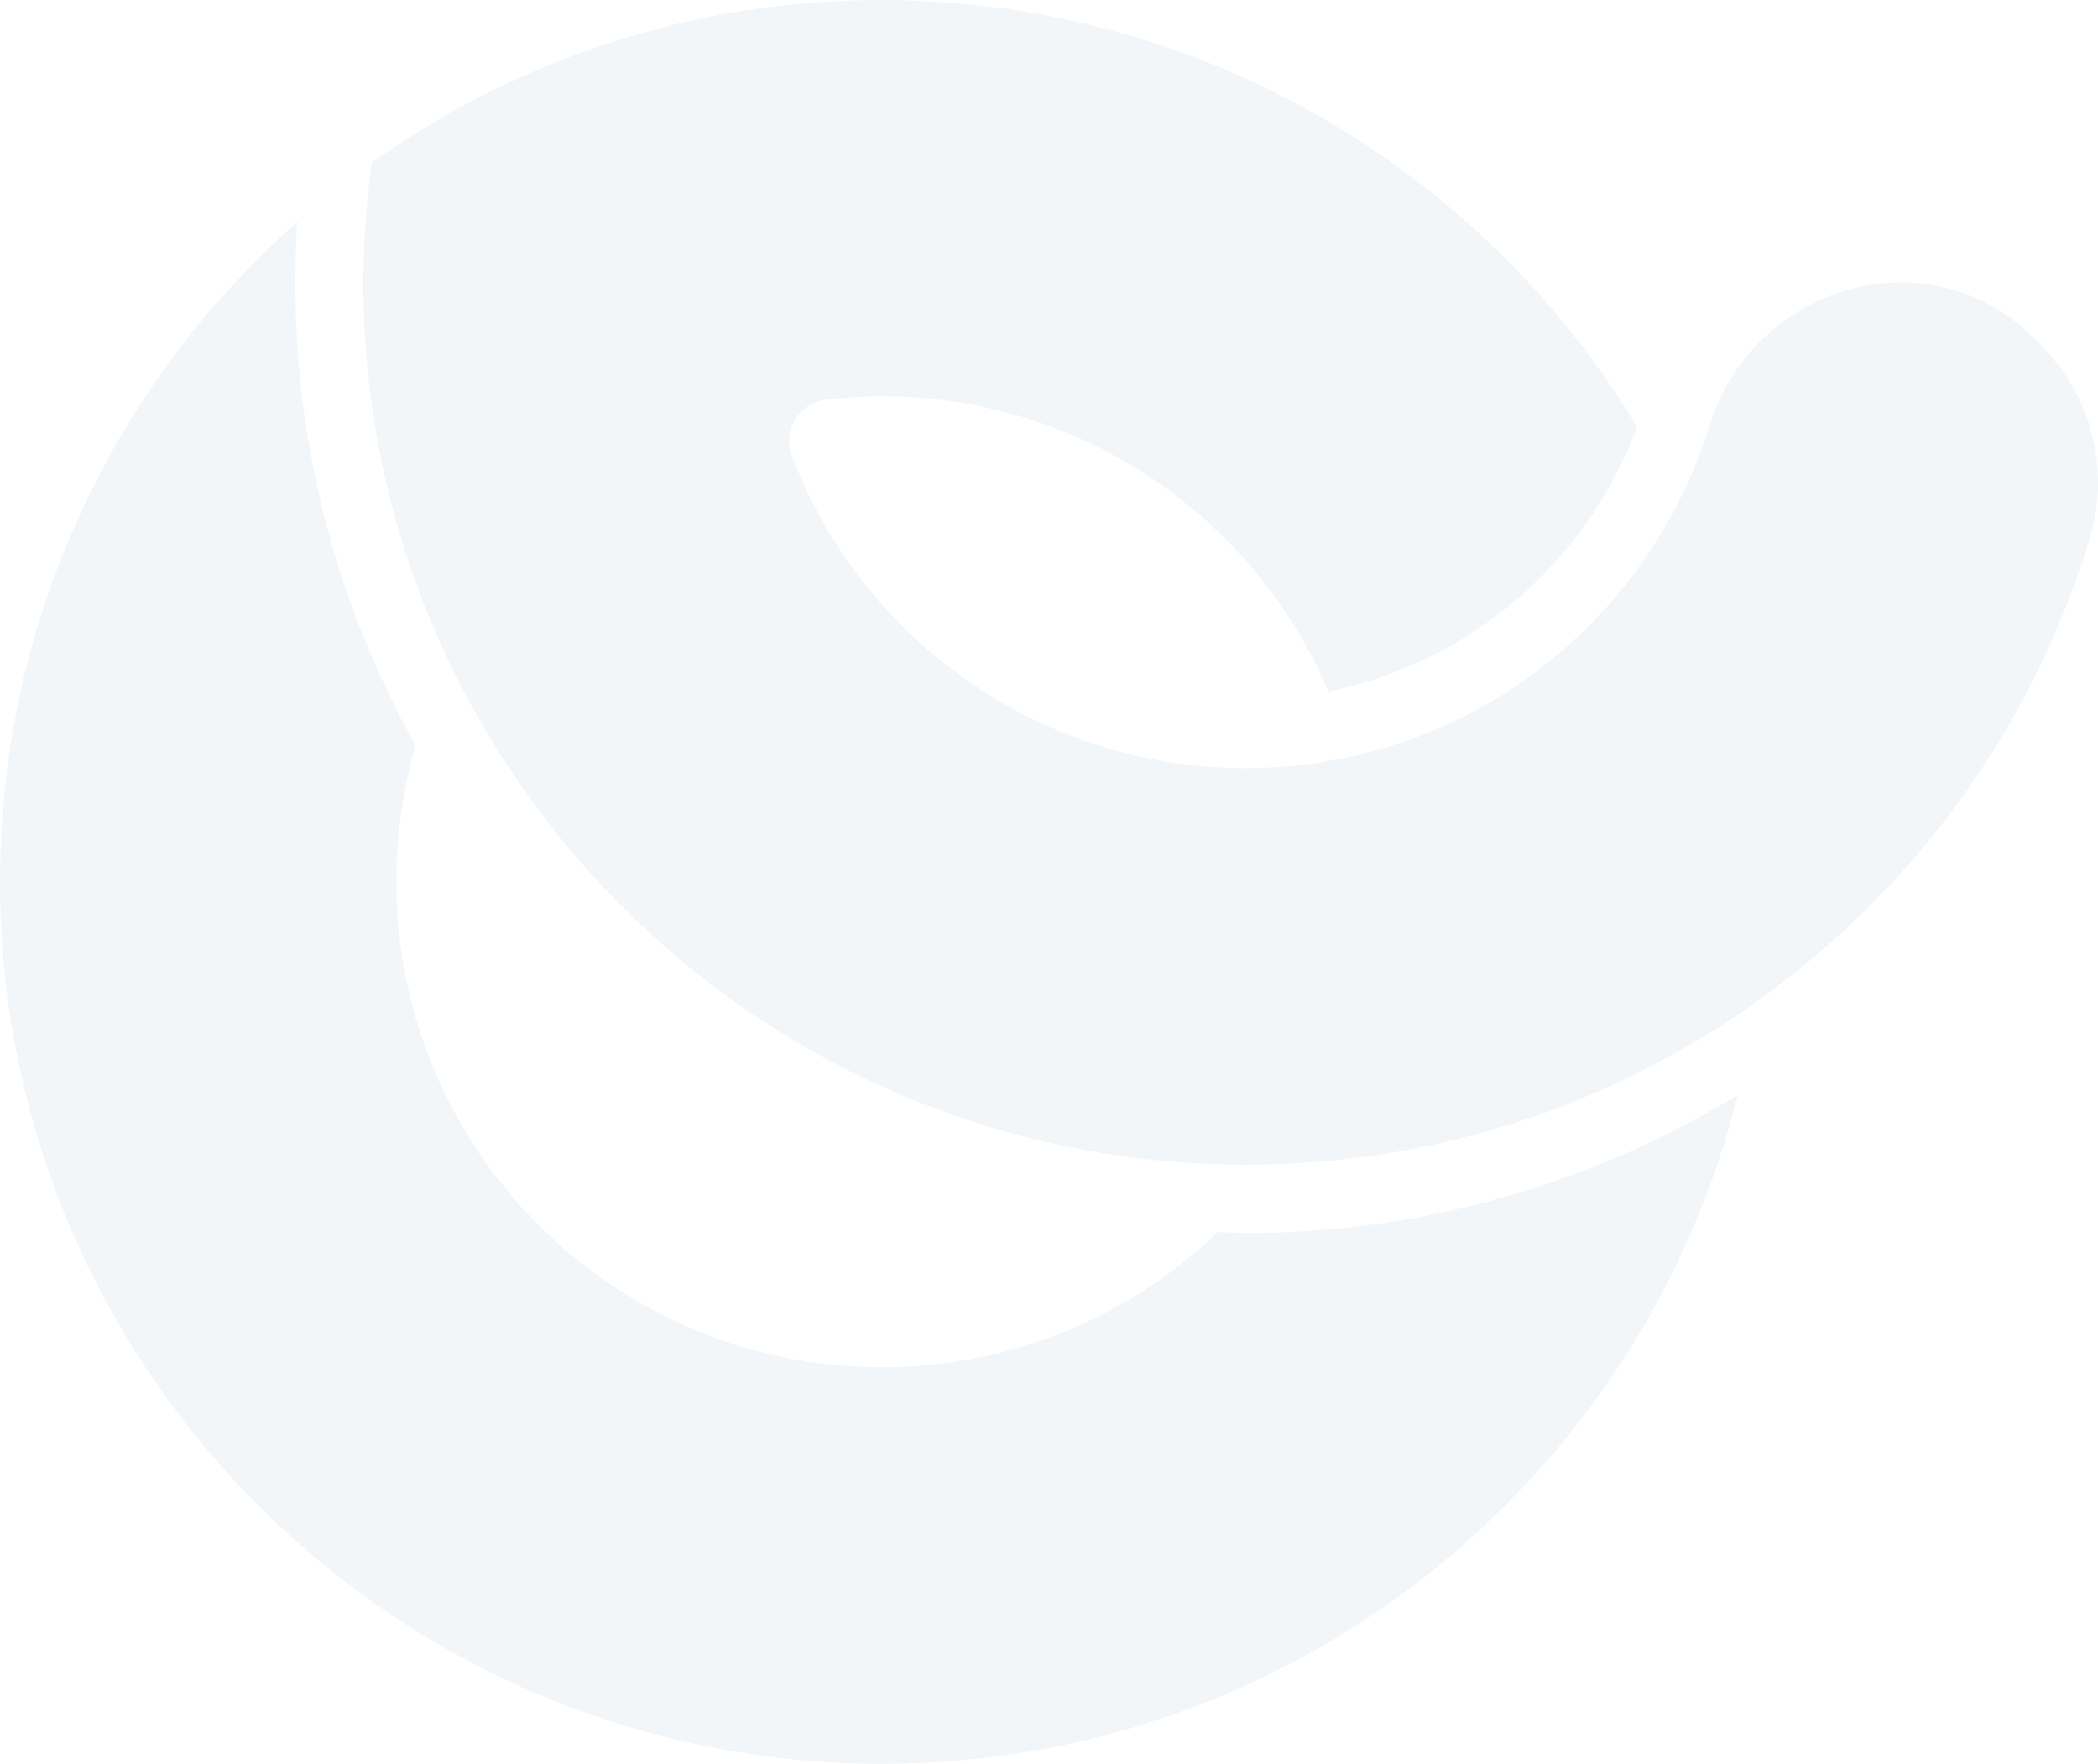
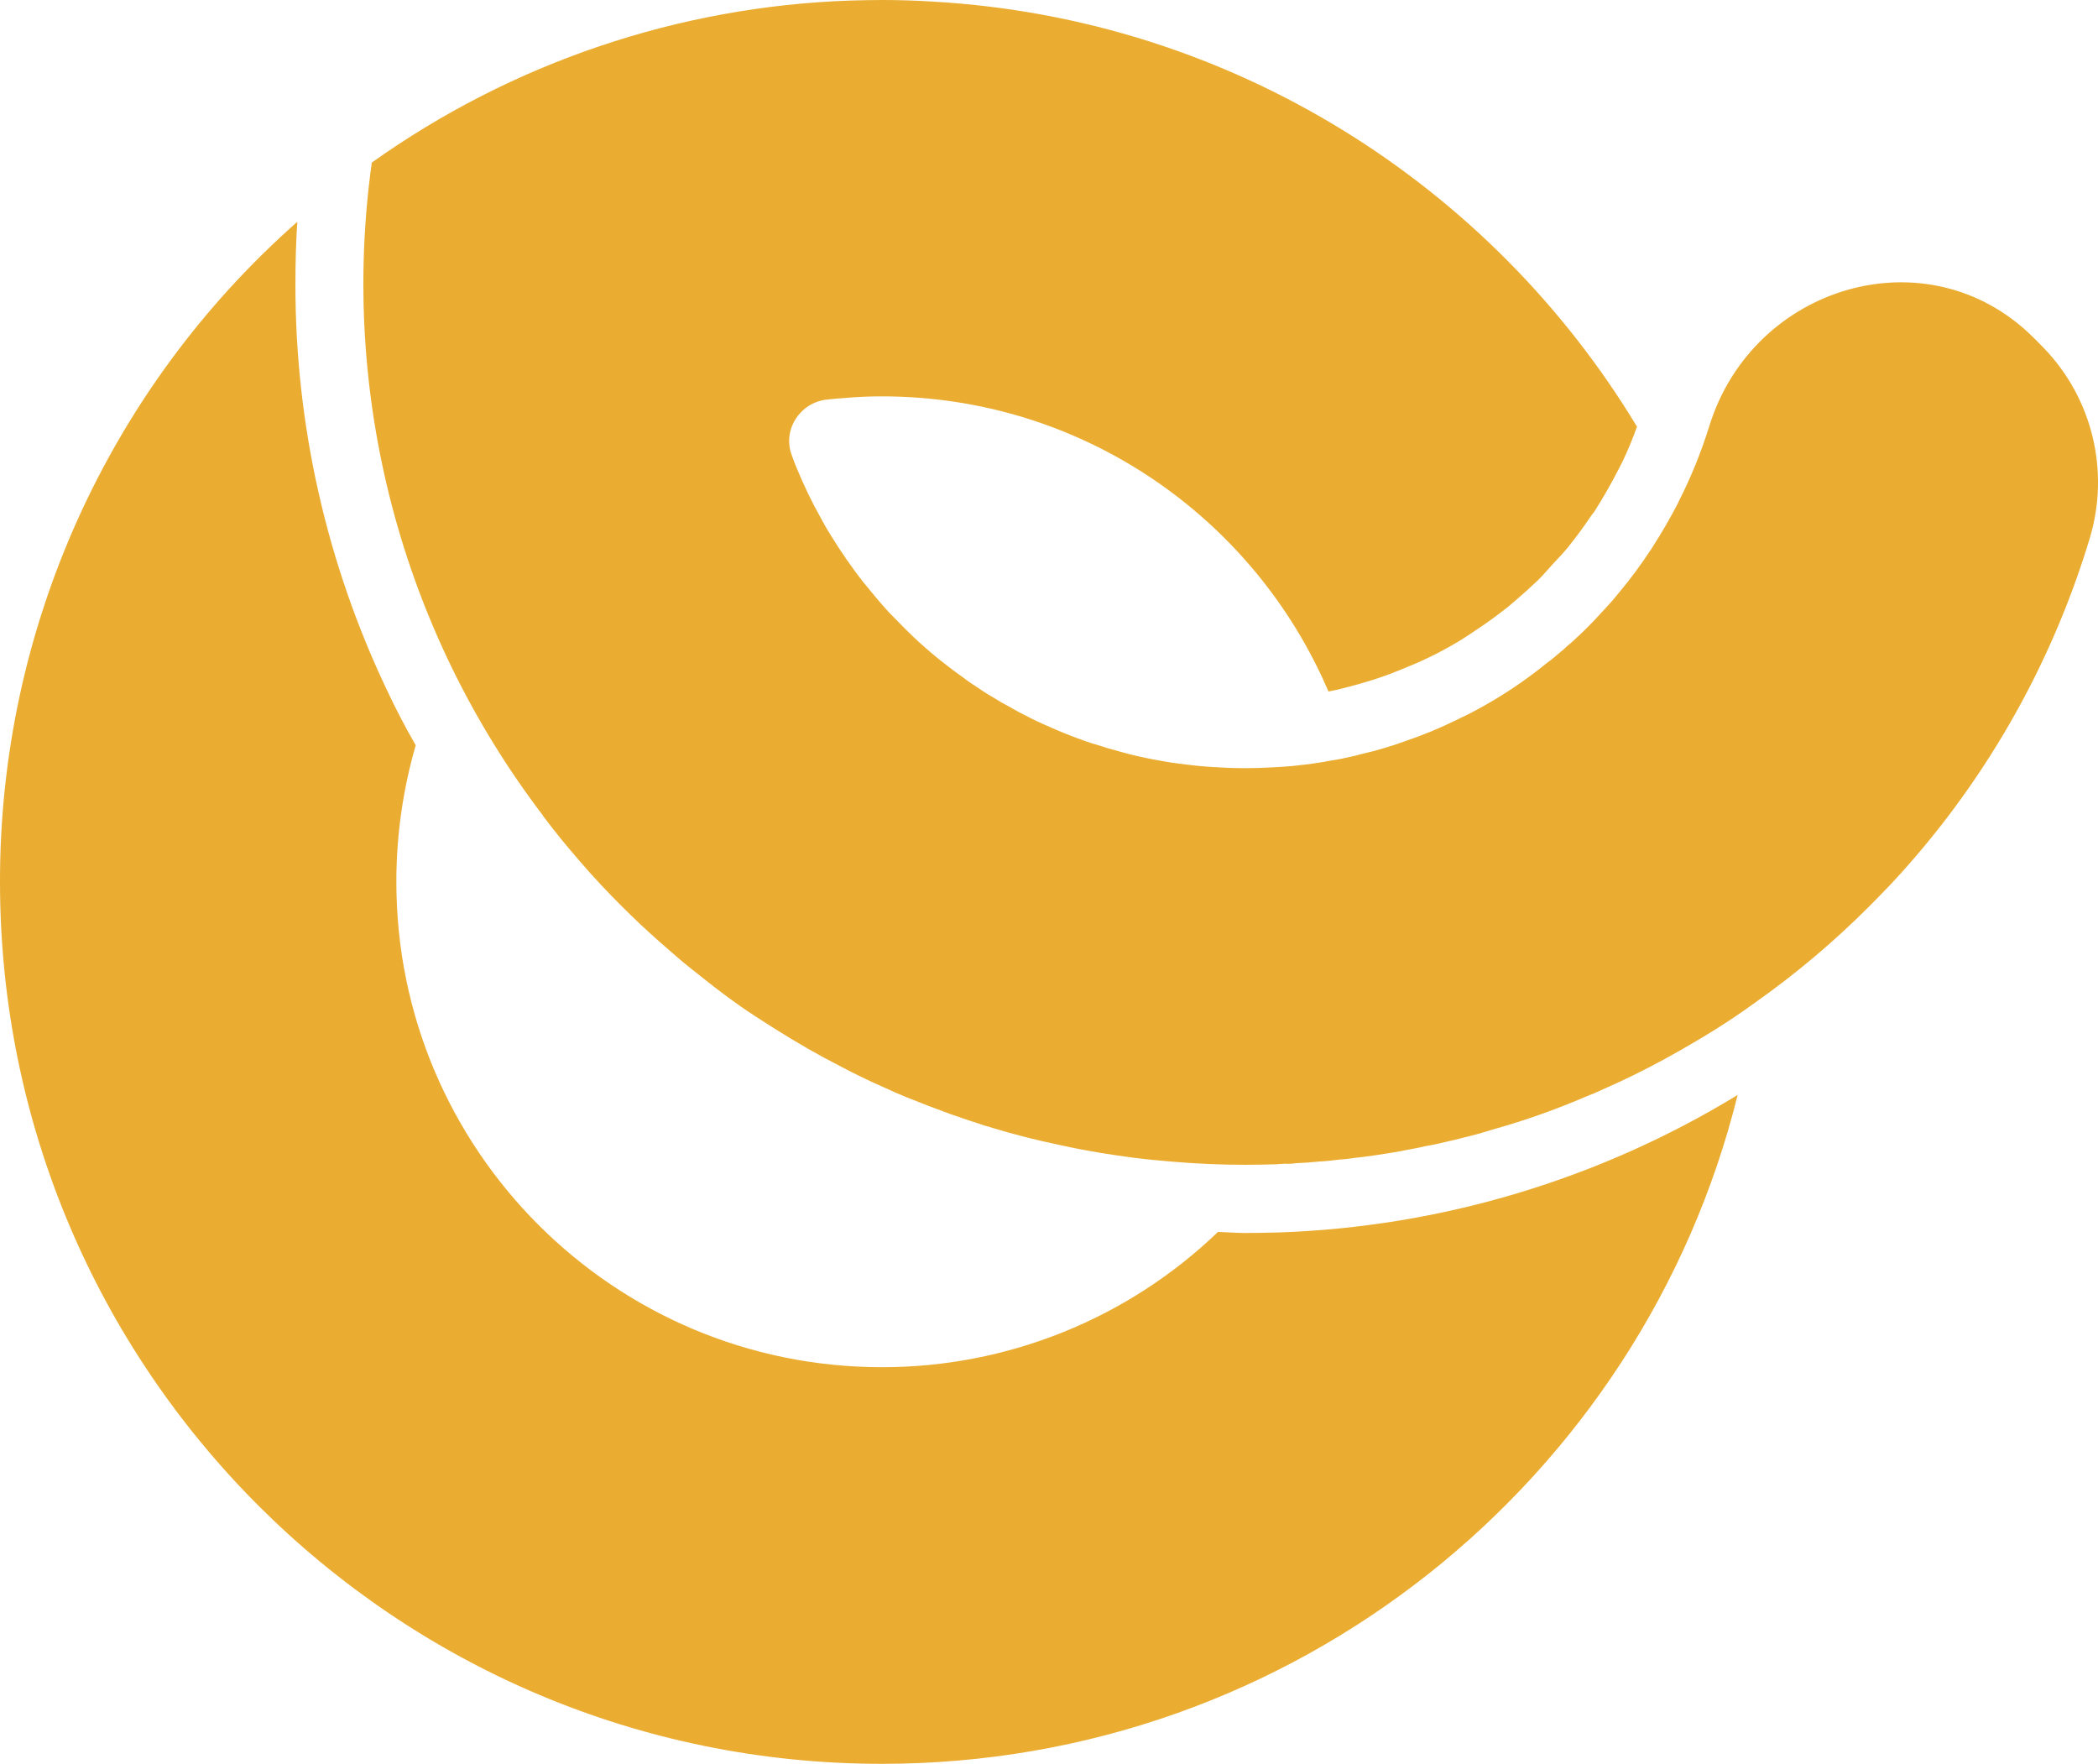
<svg xmlns="http://www.w3.org/2000/svg" width="888.21" height="746.738" viewBox="0 0 888.21 746.738">
  <defs>
-     <style>.a{fill:#f3f6f8;}</style>
+     <style>.a{fill:#EAAD31;}</style>
  </defs>
  <path class="a" d="M741.624,792.572c-3.811,0-7.853-.346-11.664-.462a204.89,204.89,0,0,1-142.28,57.28c-113.524,0-205.567-92.043-205.567-205.451a207.855,207.855,0,0,1,8.2-57.859C386.04,578.69,382,570.953,378.3,563.1a398.82,398.82,0,0,1-38.919-172.769c0-8.662.231-17.323.808-25.869A372.127,372.127,0,0,0,214.311,643.94c0,206.144,167.11,373.369,373.369,373.369,174.962,0,321.978-120.568,362.282-283.175a399.1,399.1,0,0,1-194.133,58.206C750.517,792.456,746.013,792.572,741.624,792.572Z" transform="translate(-214.311 -270.571)" />
  <path class="a" d="M935.576,500.228l-1.224-1.212c-44.474-43.954-118.49-22.024-137,37.684a202.615,202.615,0,0,1-13.177,32.36v.115c-3.349,6.467-7.045,12.819-10.971,18.94a9.7,9.7,0,0,1-.924,1.385,186.276,186.276,0,0,1-12.819,17.323c-2.31,2.888-4.735,5.66-7.391,8.431-1.848,2.078-3.811,4.156-5.775,6.12-1.385,1.386-2.771,2.772-4.272,4.158-1.848,1.732-3.581,3.349-5.428,4.849a13.122,13.122,0,0,1-1.964,1.733c-1.963,1.733-4.042,3.465-6.121,4.967a188.473,188.473,0,0,1-30.027,19.979c-2.425,1.269-4.85,2.54-7.391,3.695a176.285,176.285,0,0,1-22.174,9.239c-3.118,1.154-6.236,2.193-9.47,3.117-3,.925-6.12,1.733-9.239,2.425-1.5.462-3.118.808-4.62,1.155-.577.116-1.039.231-1.617.346-2.887.693-5.774,1.154-8.777,1.617a3.383,3.383,0,0,1-1.039.23c-1.963.346-4.043.578-6.121.924-2.31.23-4.619.578-7.045.808-2.887.232-5.659.462-8.546.578q-5.716.346-11.433.346c-4.389,0-8.662-.115-13.051-.462a.35.35,0,0,1-.462,0c-4.389-.23-8.777-.693-13.165-1.27-3.118-.346-6.121-.809-9.239-1.385-2.309-.462-4.62-.809-7.044-1.386-3.581-.694-7.16-1.617-10.741-2.657q-4.677-1.212-9.354-2.771c-1.617-.462-3.233-.925-4.734-1.5q-6.409-2.252-12.473-4.851c-3.581-1.5-7.16-3.117-10.625-4.85-3.233-1.617-6.352-3.233-9.47-5.082a50.792,50.792,0,0,1-5.428-3.118c-2.425-1.385-4.734-2.771-7.045-4.388-2.31-1.5-4.62-3-6.814-4.735-2.309-1.617-4.5-3.233-6.7-4.965a176.678,176.678,0,0,1-18.594-16.4c-1.963-1.963-3.811-3.927-5.774-5.89l-.346-.346c-3.581-3.926-7.045-8.084-10.394-12.241-.115-.116-.231-.116-.231-.231a219.41,219.41,0,0,1-13.858-19.979.4.4,0,0,1-.115-.231c-1.5-2.309-2.887-4.734-4.158-7.16a190.647,190.647,0,0,1-10.048-20.787c-.808-1.848-1.5-3.7-2.194-5.659l-.035-.092c-4.077-10.775,3.43-22.382,14.886-23.617,2.472-.266,4.943-.484,7.437-.658,5.2-.462,10.51-.693,15.822-.693,84.767,0,157.639,51.391,189.052,124.957.693-.116,1.5-.347,2.194-.462,1.5-.23,3-.693,4.5-1.039,4.042-1.039,8.2-2.194,12.241-3.464,2.194-.694,4.388-1.5,6.7-2.311,3.233-1.27,6.467-2.541,9.7-3.927,2.194-.923,4.388-1.848,6.468-2.886,4.734-2.194,9.239-4.736,13.743-7.391,2.079-1.27,4.273-2.772,6.352-4.157,2.656-1.733,5.312-3.581,7.853-5.428,2.195-1.617,4.273-3.233,6.352-4.85,2.656-2.194,5.2-4.5,7.853-6.815l4.85-4.5c2.195-2.194,4.274-4.62,6.352-6.93,2.2-2.309,4.389-4.62,6.352-7.045,3.35-4.156,6.582-8.546,9.586-13.049.462-.693,1.039-1.27,1.5-1.963,3.465-5.428,6.7-11.087,9.7-16.861l1.964-3.811a146.518,146.518,0,0,0,6.352-15.244C704.949,434.632,595.351,364.3,468.893,357.026q-10.74-.694-21.827-.694c-4.388,0-8.892.116-13.281.231a371,371,0,0,0-202.68,68.6,371.162,371.162,0,0,0,72.41,276.36v.115c2.541,3.349,5.082,6.7,7.738,9.933s5.428,6.467,8.2,9.7c5.543,6.467,11.433,12.7,17.553,18.823,2.541,2.541,5.081,4.967,7.738,7.507,2.541,2.426,5.2,4.736,7.853,7.16l7.969,6.93c3.407,2.967,7.01,5.74,10.555,8.569,7.079,5.647,14.321,11.109,21.919,16.041,2.852,1.836,5.659,3.683,8.638,5.531,9.123,5.775,18.362,11.087,27.832,15.937,3,1.617,6.006,3.118,9.123,4.62,3,1.5,6.121,2.887,9.239,4.272,3,1.387,6.121,2.773,9.239,4.042,6.237,2.541,12.588,4.966,18.94,7.276,4.851,1.732,9.816,3.349,14.783,4.965a31.959,31.959,0,0,1,3.119.925c9.238,2.772,18.593,5.2,28.178,7.16,6.005,1.385,11.9,2.425,17.9,3.464,4.5.694,9.008,1.386,13.512,1.964,5.312.693,10.509,1.155,15.822,1.617s10.625.809,15.822,1.04c5.312.23,10.51.346,15.822.346h.346c4.273,0,8.546-.116,12.819-.231a3.2,3.2,0,0,0,1.039-.115,15.432,15.432,0,0,0,2.311-.116,23.817,23.817,0,0,0,4.966-.231q4.85-.173,9.7-.693c2.771-.115,5.659-.462,8.43-.808a62.682,62.682,0,0,0,6.352-.694c3-.346,6.005-.693,9.008-1.154,4.5-.694,9.123-1.385,13.627-2.31,2.541-.462,4.966-.923,7.391-1.5,3.465-.577,6.929-1.385,10.279-2.194,1.732-.346,3.465-.808,5.2-1.27,4.388-1.04,8.776-2.2,13.05-3.581a311.292,311.292,0,0,0,31.759-10.74c3.118-1.271,6.352-2.541,9.47-3.927a15.249,15.249,0,0,0,2.078-.809l10.741-4.85c8.661-4.042,17.323-8.547,25.753-13.4,3.233-1.848,6.351-3.7,9.47-5.544,7.507-4.5,14.9-9.354,22.174-14.667a367.571,367.571,0,0,0,48.042-40.536c3.119-3.117,6.122-6.236,9.239-9.47a371.881,371.881,0,0,0,84.178-146.471A81.882,81.882,0,0,0,938.8,503.5C937.735,502.4,936.662,501.314,935.576,500.228Z" transform="translate(-73.697 -356.332)" />
</svg>
